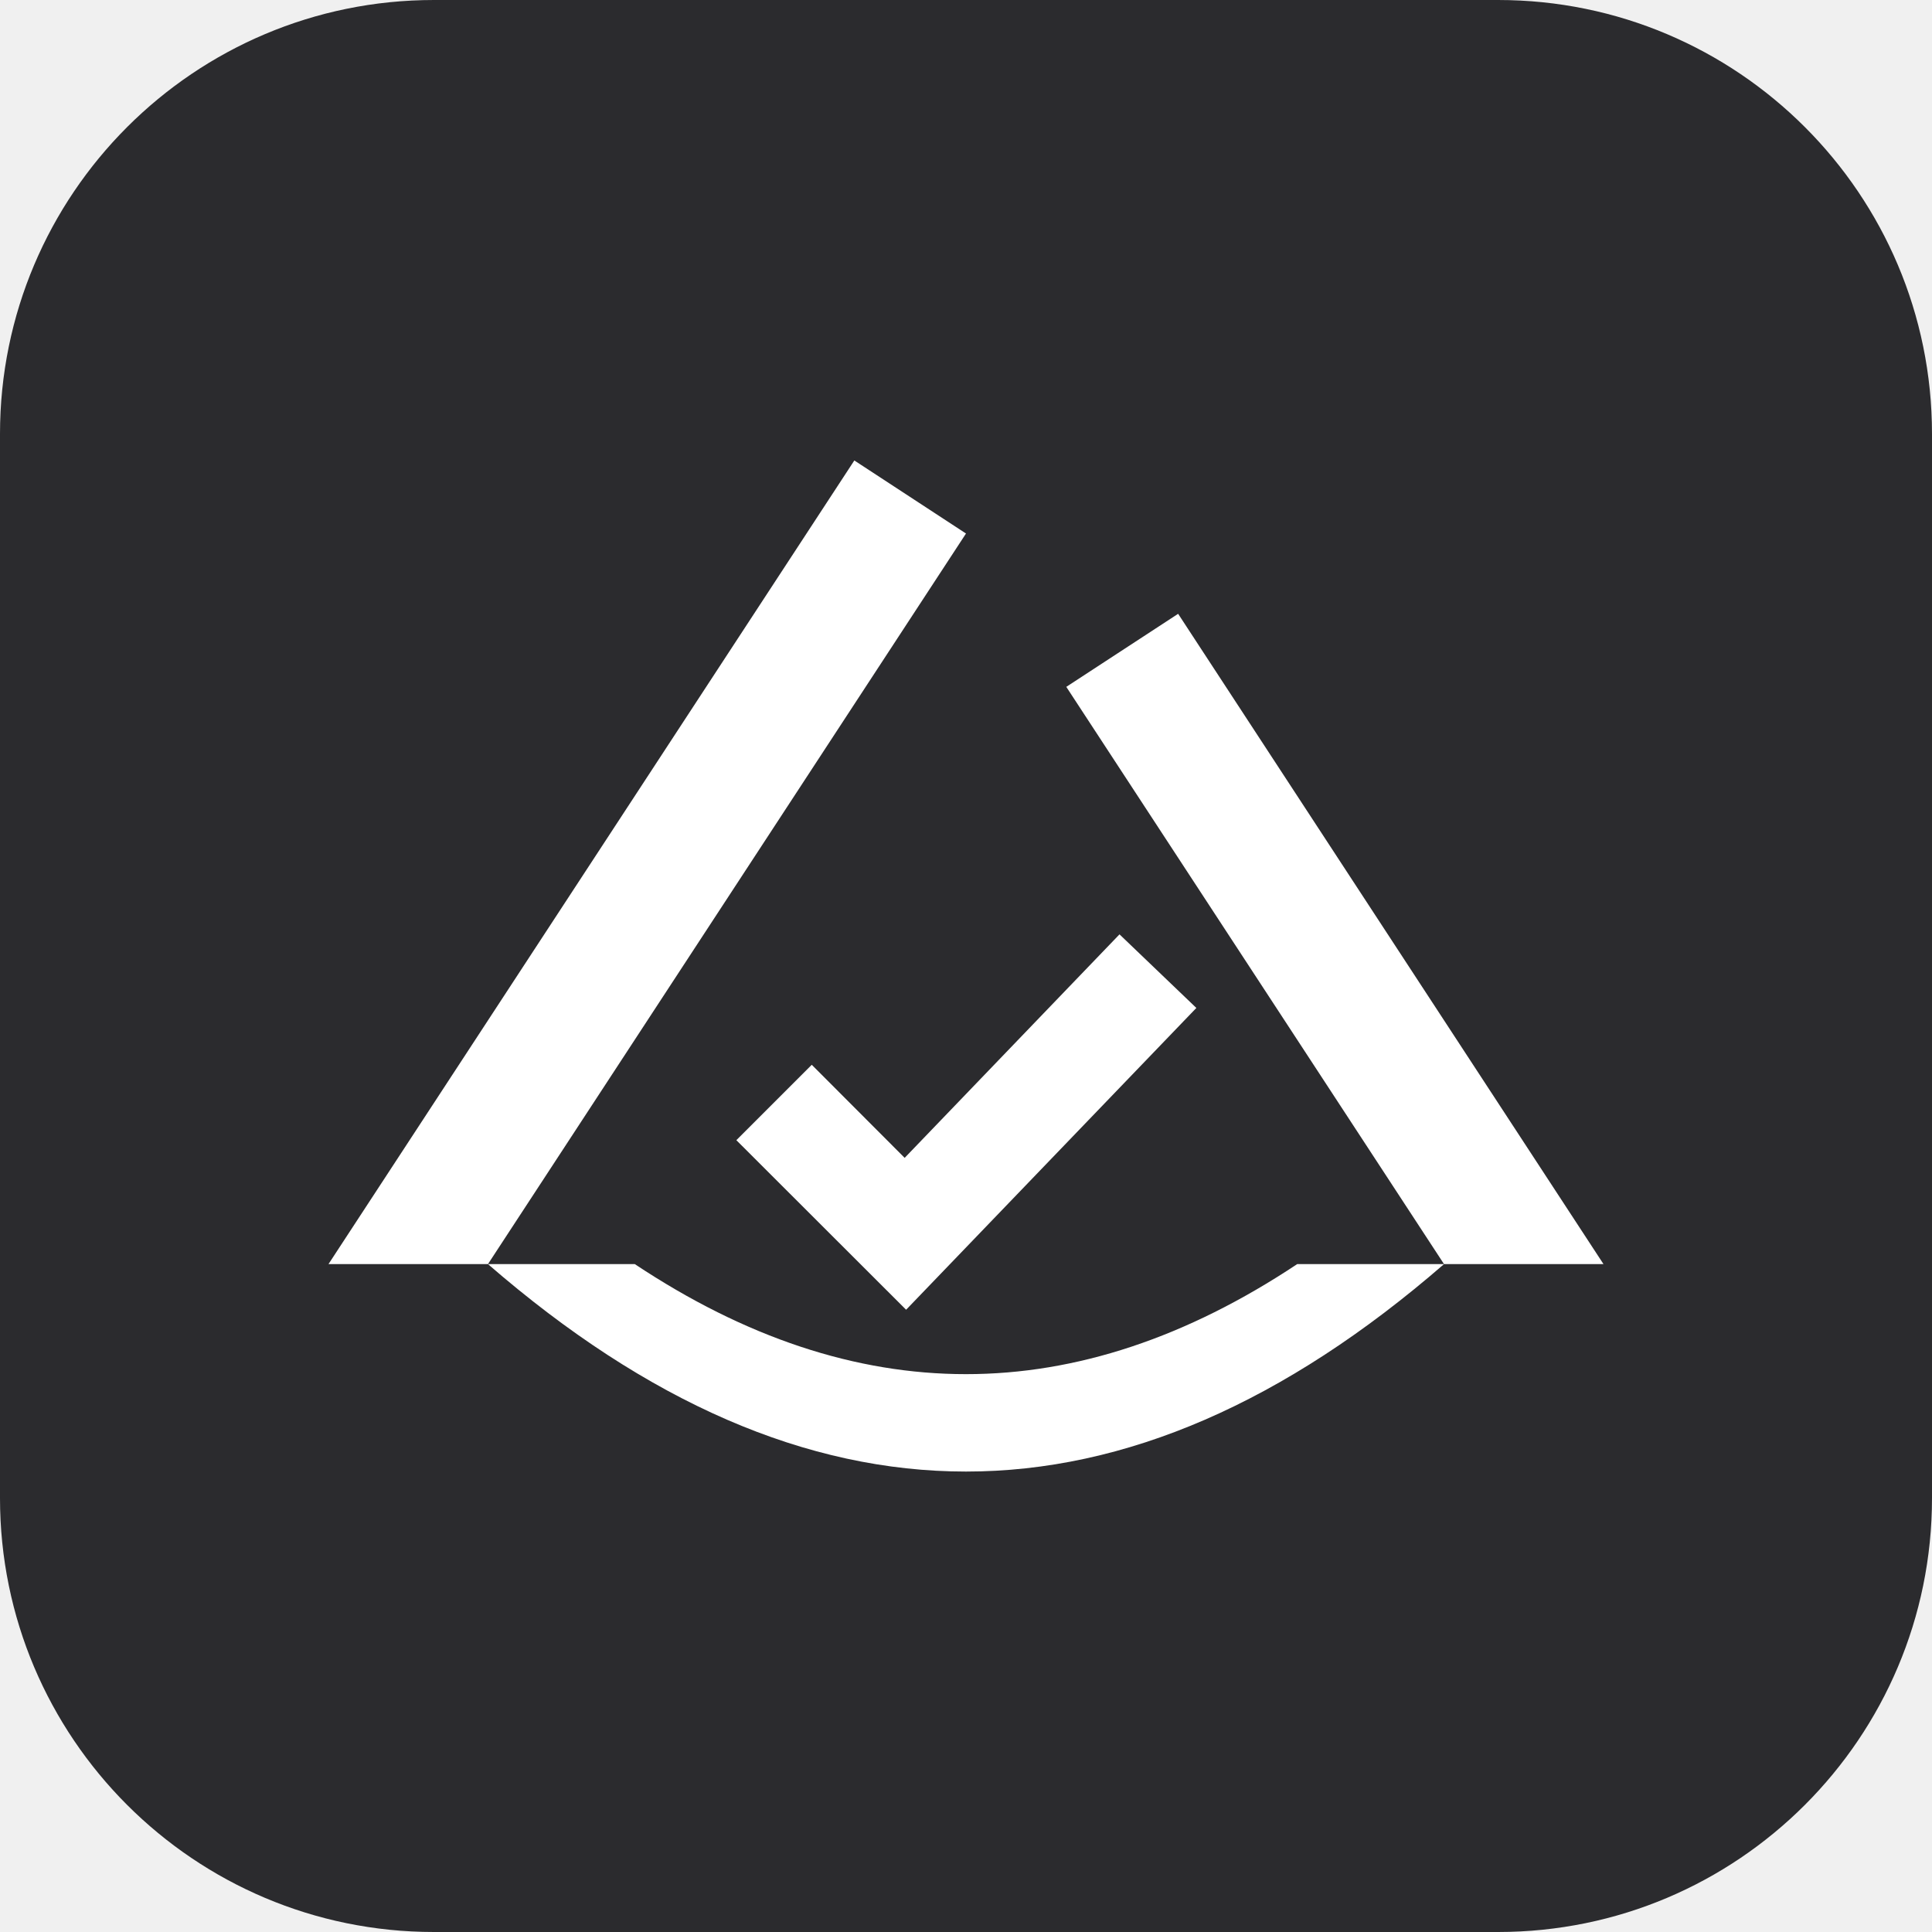
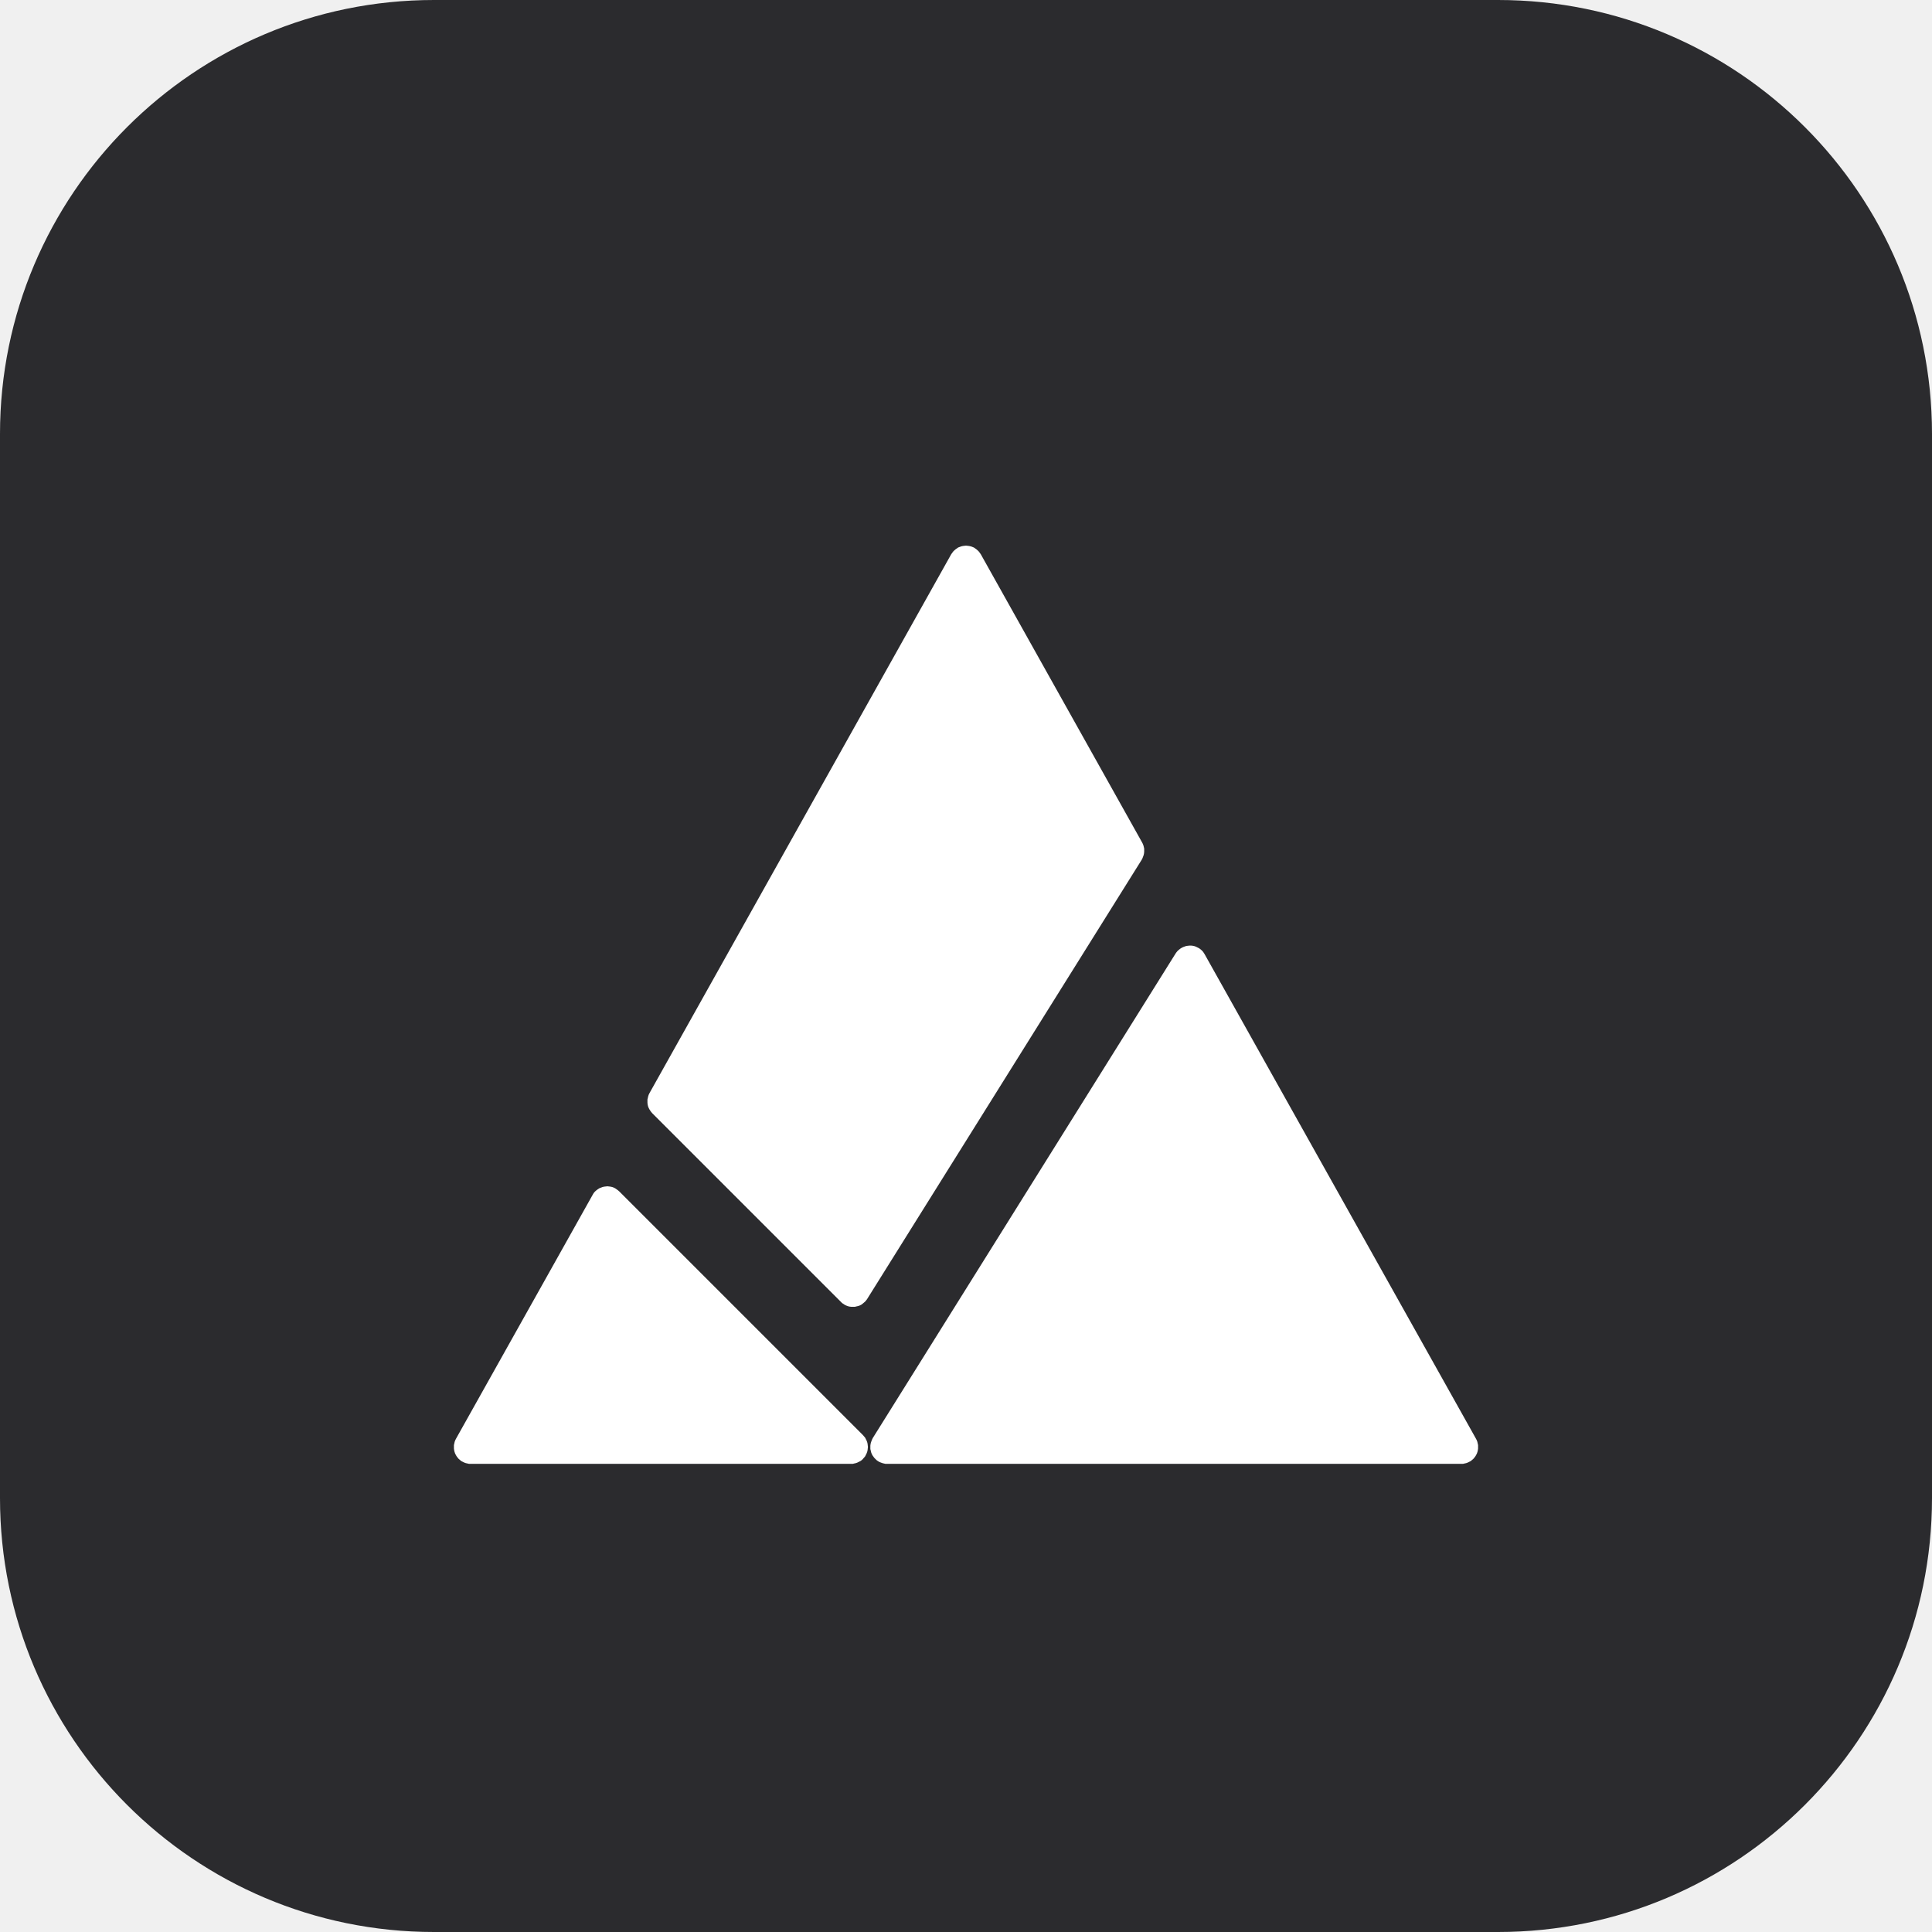
- <svg xmlns="http://www.w3.org/2000/svg" viewBox="0 0 1024 1024" width="1024" height="1024" role="img" aria-label="Certa">
+ <svg xmlns="http://www.w3.org/2000/svg" viewBox="0 0 1024.00 1024.00" width="1024" height="1024" role="img" aria-label="Certa">
  <rect width="1024" height="1024" rx="230" fill="#2b2b2e" />
-   <g transform="translate(174.08 174.08) scale(9.56106) translate(3.343 4.869)">
-     <path fill="#ffffff" fill-rule="evenodd" d="M5.50 47.00 L32.00 6.50 L25.81 2.45 L-3.34 47.00 Z" />
-     <path fill="#ffffff" fill-rule="evenodd" d="M58.50 47.00 L37.56 15.00 L43.76 10.95 L67.34 47.00 Z" />
-     <path fill="#ffffff" fill-rule="evenodd" d="M5.50 47 Q32 70.00 58.50 47 L50.36 47 Q32 59.20 13.64 47 Z" />
-     <path fill="#ffffff" fill-rule="evenodd" d="M19.27 40.13 L28.68 49.53 L44.77 32.80 L40.51 28.72 L28.60 41.11 L23.45 35.95 Z" />
-   </g>
+   <path fill="#ffffff" fill-rule="evenodd" transform="translate(194.56 194.56) scale(9.92) translate(0 3.6)" d="M27.02 53.62 L26.98 53.70 L26.95 53.78 L26.92 53.86 L26.90 53.95 L26.89 54.03 L26.89 54.12 L26.89 54.21 L26.91 54.29 L26.93 54.38 L26.96 54.46 L27.00 54.54 L27.05 54.61 L27.10 54.68 L27.16 54.74 L27.22 54.80 L27.29 54.85 L27.37 54.90 L27.45 54.93 L27.53 54.96 L27.61 54.98 L27.70 55.00 L27.79 55.00 L58.46 55.00 L58.55 55.00 L58.64 54.98 L58.73 54.96 L58.81 54.93 L58.89 54.89 L58.97 54.85 L59.04 54.79 L59.11 54.73 L59.16 54.67 L59.22 54.59 L59.26 54.52 L59.30 54.44 L59.33 54.35 L59.35 54.26 L59.36 54.18 L59.36 54.09 L59.36 54.00 L59.34 53.91 L59.32 53.82 L59.29 53.74 L59.25 53.66 L44.75 27.77 L44.70 27.69 L44.65 27.62 L44.59 27.56 L44.52 27.50 L44.45 27.45 L44.37 27.41 L44.29 27.37 L44.21 27.34 L44.12 27.32 L44.03 27.31 L43.94 27.31 L43.85 27.32 L43.77 27.33 L43.68 27.36 L43.60 27.39 L43.52 27.43 L43.44 27.48 L43.38 27.53 L43.31 27.59 L43.25 27.66 L43.20 27.73 Z M32.79 6.40 L32.74 6.33 L32.69 6.26 L32.63 6.20 L32.56 6.14 L32.49 6.09 L32.42 6.04 L32.34 6.01 L32.26 5.98 L32.17 5.96 L32.09 5.95 L32.00 5.94 L31.91 5.95 L31.83 5.96 L31.74 5.98 L31.66 6.01 L31.58 6.04 L31.51 6.09 L31.44 6.14 L31.37 6.20 L31.31 6.26 L31.26 6.33 L31.21 6.40 L15.09 35.19 L15.05 35.27 L15.02 35.36 L15.00 35.45 L14.98 35.53 L14.98 35.62 L14.98 35.71 L14.99 35.80 L15.01 35.89 L15.04 35.97 L15.08 36.05 L15.13 36.13 L15.18 36.20 L15.24 36.27 L25.32 46.35 L25.38 46.41 L25.46 46.46 L25.53 46.51 L25.62 46.55 L25.70 46.58 L25.79 46.60 L25.88 46.61 L25.97 46.61 L26.06 46.61 L26.14 46.59 L26.23 46.57 L26.32 46.54 L26.40 46.50 L26.47 46.45 L26.54 46.39 L26.61 46.33 L26.67 46.26 L26.72 46.19 L41.39 22.72 L41.43 22.64 L41.46 22.56 L41.49 22.48 L41.51 22.39 L41.52 22.30 L41.52 22.22 L41.52 22.13 L41.50 22.04 L41.48 21.96 L41.45 21.88 L41.41 21.80 Z M4.75 53.66 L4.71 53.74 L4.68 53.82 L4.66 53.91 L4.64 54.00 L4.64 54.09 L4.64 54.18 L4.65 54.26 L4.67 54.35 L4.70 54.44 L4.74 54.52 L4.78 54.59 L4.84 54.67 L4.89 54.73 L4.96 54.79 L5.03 54.85 L5.11 54.89 L5.19 54.93 L5.27 54.96 L5.36 54.98 L5.45 55.00 L5.54 55.00 L25.86 55.00 L25.95 55.00 L26.03 54.98 L26.12 54.96 L26.20 54.93 L26.28 54.89 L26.36 54.85 L26.43 54.80 L26.49 54.74 L26.55 54.67 L26.61 54.60 L26.65 54.52 L26.69 54.44 L26.72 54.36 L26.74 54.28 L26.75 54.19 L26.76 54.10 L26.75 54.01 L26.74 53.92 L26.72 53.84 L26.69 53.76 L26.65 53.68 L26.61 53.60 L26.55 53.53 L26.49 53.46 L13.47 40.44 L13.40 40.38 L13.33 40.33 L13.26 40.28 L13.18 40.24 L13.10 40.21 L13.01 40.19 L12.93 40.18 L12.84 40.17 L12.75 40.18 L12.66 40.19 L12.58 40.21 L12.50 40.24 L12.42 40.27 L12.34 40.32 L12.27 40.37 L12.20 40.43 L12.14 40.49 L12.09 40.56 L12.05 40.63 Z" />
</svg>
